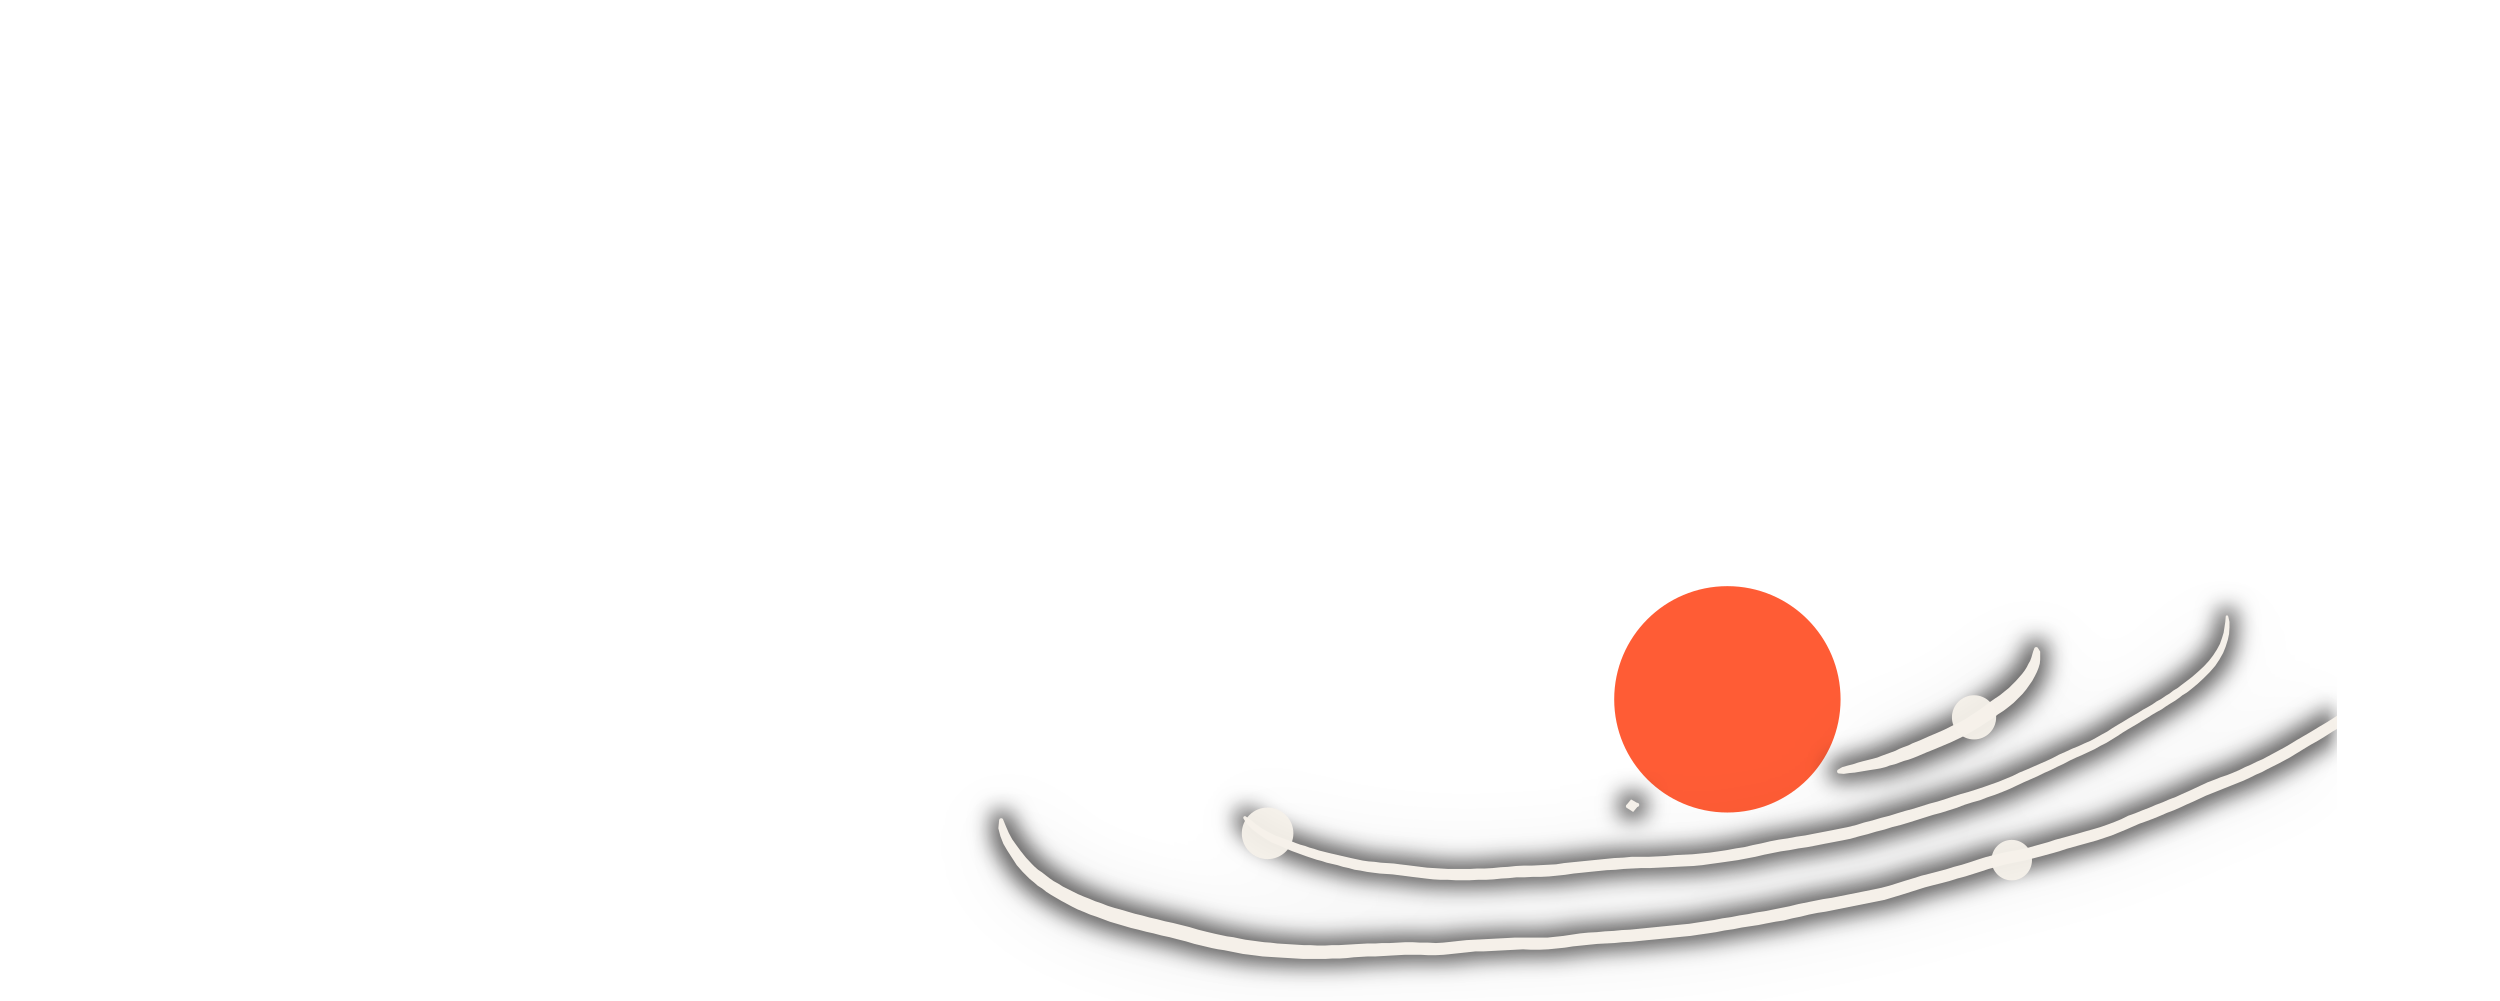
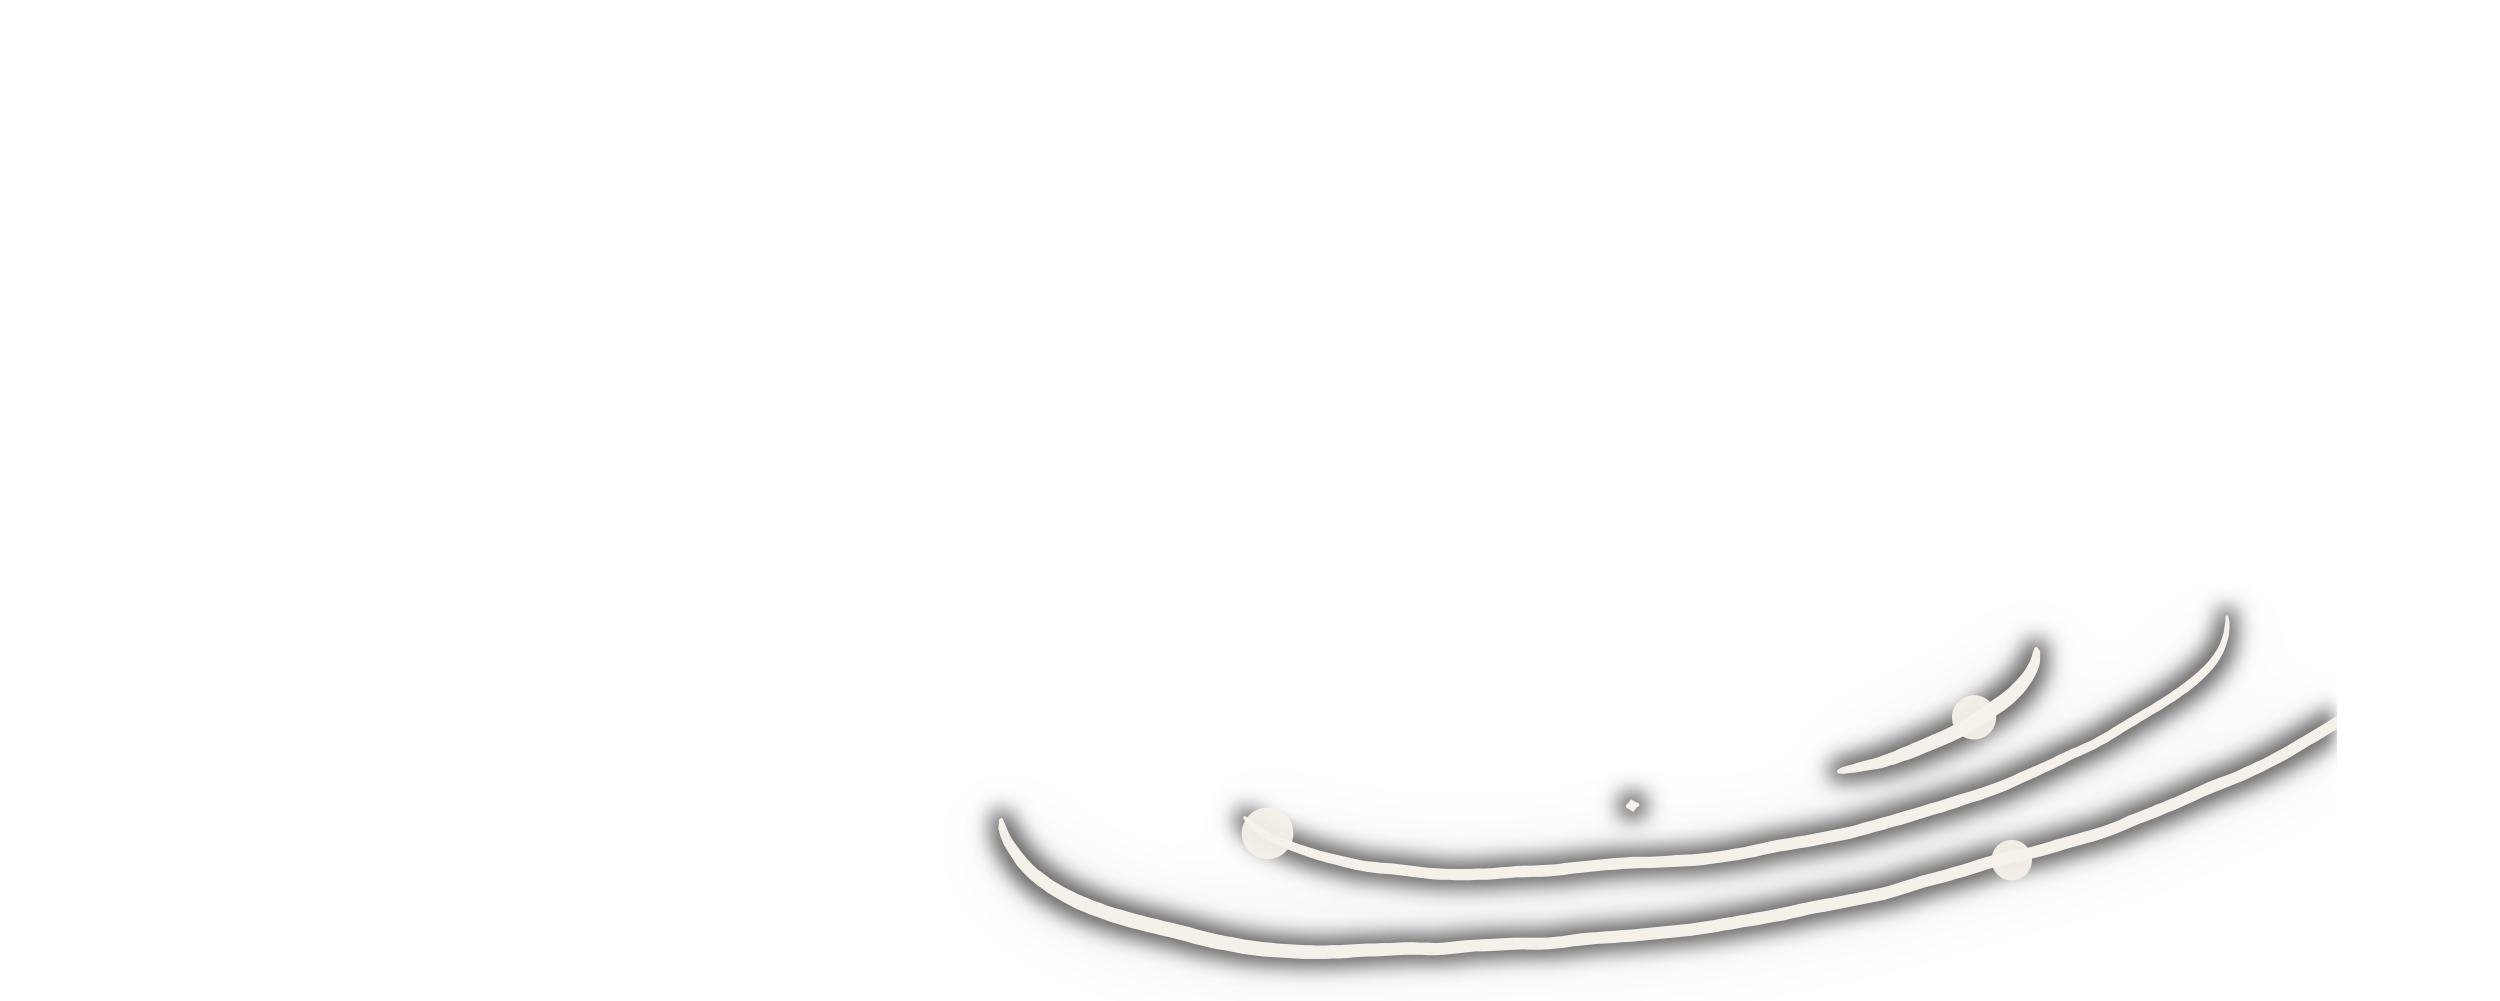
<svg xmlns="http://www.w3.org/2000/svg" viewBox="0 0 597 239" width="597" height="239" style="">
  <defs>
    <filter id="pnh-dark-6" filterUnits="userSpaceOnUse" x="-120" y="-120" width="678" height="460" color-interpolation-filters="sRGB">
      <feMorphology in="SourceAlpha" operator="dilate" radius="1.8" result="grow" />
      <feGaussianBlur in="grow" stdDeviation="2.4" result="tight" />
      <feFlood flood-color="#0C0B0B" flood-opacity="0.62" result="c1" />
      <feComposite in="c1" in2="tight" operator="in" result="h1" />
      <feGaussianBlur in="SourceAlpha" stdDeviation="8.8" result="wideA" />
      <feFlood flood-color="#0C0B0B" flood-opacity="0.22" result="c2" />
      <feComposite in="c2" in2="wideA" operator="in" result="h2" />
      <feMerge>
        <feMergeNode in="h2" />
        <feMergeNode in="h1" />
        <feMergeNode in="SourceGraphic" />
      </feMerge>
    </filter>
  </defs>
  <g />
-   <circle cx="412.5" cy="167" r="27.03" fill="#FF5C35" />
  <g filter="url(#pnh-dark-6)">
    <path d="M485.8 154.8L485.5 155.6L485.3 156.3L485.1 157L484.8 157.8L484.4 158.5L484 159.3L483.5 160.1L482.9 160.9L482.2 161.7L481.4 162.6L480.6 163.4L479.7 164.3L478.7 165.1L477.6 166L476.4 166.8L475.1 167.7L473.8 168.7L472.4 169.7L471 170.6L469.5 171.6L467.9 172.5L466.2 173.3L464.4 174.2L462.6 175L460.7 175.8L458.7 176.7L456.7 177.5L455.7 178L454.6 178.4L453.6 178.8L452.6 179.3L451.5 179.7L450.4 180.1L449.3 180.5L448.3 180.9L447.2 181.2L446 181.5L444.8 181.8L443.7 182.1L442.5 182.5L441.3 182.8L439.9 183.2L438.9 183.8A0.5 0.5 0 0 0 439.1 184.7L440.3 184.8L441.7 184.6L442.9 184.5L444.1 184.3L445.3 184.1L446.5 183.9L447.8 183.7L449 183.5L450.2 183.2L451.3 182.8L452.5 182.5L453.6 182.1L454.7 181.7L455.8 181.4L456.9 181L457.9 180.6L460 179.7L462 178.9L463.9 178.1L465.8 177.3L467.7 176.4L469.5 175.5L471.2 174.5L472.9 173.5L474.4 172.5L475.8 171.6L477.1 170.6L478.5 169.7L479.8 168.7L480.9 167.8L482 166.7L483 165.7L483.9 164.6L484.6 163.6L485.3 162.6L485.9 161.5L486.4 160.5L486.8 159.5L487.1 158.5L487.2 157.5L487.2 156.5L487.2 155.6L486.7 154.8A0.5 0.5 0 0 0 485.8 154.8Z" fill="#F6F1EA" fill-opacity="0.99" />
    <path d="M390.9 191.7L389.5 190.9L388.5 192.1A0.5 0.5 0 0 0 388.6 193L390 193.9L391 192.7A0.5 0.5 0 0 0 390.9 191.7Z" fill="#F6F1EA" fill-opacity="0.99" />
    <path d="M531.5 147.3L531.4 148.5L531.2 149.8L531 151.1L530.6 152.4L530.1 153.8L529.4 155.1L528.5 156.5L527.5 157.8L526.3 159.1L524.9 160.4L523.4 161.7L521.7 163L520.9 163.6L520 164.3L519 164.9L518.1 165.6L517.1 166.2L516.1 166.9L515 167.5L514 168.2L512.8 168.9L511.7 169.5L510.6 170.2L509.4 170.9L508.2 171.6L506.9 172.4L505.7 173.1L504.4 173.9L503.2 174.7L501.9 175.4L500.5 176.2L499.2 176.9L497.8 177.5L496.3 178.2L494.8 178.8L493.3 179.5L491.7 180.2L490.2 181L488.7 181.7L487.1 182.4L485.5 183.1L483.9 183.8L482.2 184.5L480.6 185.3L478.9 186L477.2 186.7L475.5 187.3L473.8 187.9L472 188.5L470.1 189.1L468.3 189.6L466.4 190.2L464.6 190.8L462.7 191.4L460.8 191.9L458.9 192.5L457 193.1L455.1 193.6L453.1 194.2L451.2 194.8L449.2 195.3L447.2 195.9L445.2 196.4L443.3 197L441.3 197.5L439.3 197.9L437.3 198.3L435.2 198.7L433.1 199.1L431.1 199.5L429 199.8L426.9 200.2L424.8 200.5L422.7 200.9L420.6 201.4L418.6 201.8L416.5 202.3L414.5 202.6L412.4 203L410.4 203.3L408.3 203.6L406.2 203.8L404.2 204L402.1 204.1L400 204.2L397.9 204.4L395.9 204.5L393.8 204.6L391.7 204.6L389.7 204.6L387.6 204.8L385.5 204.9L383.5 205.1L381.5 205.3L379.5 205.5L377.5 205.7L375.5 205.9L373.5 206.1L371.6 206.4L369.7 206.5L367.8 206.6L365.9 206.7L364 206.7L362 206.8L360.1 207L358.3 207.1L356.4 207.3L354.6 207.4L352.8 207.4L351.1 207.5L349.3 207.5L347.5 207.5L345.8 207.5L344.1 207.4L342.5 207.3L340.8 207.2L339.2 207L337.6 206.8L336 206.6L334.3 206.4L332.8 206.2L331.2 206.1L329.7 206L328.2 205.8L326.8 205.7L325.4 205.5L324 205.2L322.6 204.9L321.3 204.6L320 204.3L318.7 204L317.4 203.7L316.2 203.4L315 203.1L313.8 202.7L312.7 202.4L311.6 202L310.5 201.7L309.4 201.3L308.4 200.9L306.4 200.2L304.5 199.5L302.9 198.7L301.3 197.8L299.9 196.8L298.7 195.8L297.4 194.9A0.4 0.4 0 0 0 296.9 195.4L297.7 196.7L299 198L300.4 199.1L302 200.2L303.7 201.2L305.7 202L307.7 202.9L308.7 203.3L309.8 203.7L310.9 204.1L312 204.5L313.2 204.9L314.4 205.3L315.6 205.6L316.8 206L318.1 206.3L319.4 206.6L320.7 207L322.1 207.3L323.5 207.7L324.9 207.9L326.4 208.2L327.9 208.4L329.5 208.6L331 208.7L332.5 208.8L334.1 209L335.7 209.2L337.2 209.4L338.9 209.6L340.5 209.8L342.3 210L344 210.1L345.8 210.1L347.5 210.2L349.3 210.2L351.1 210.2L352.9 210.1L354.8 210.1L356.6 210L358.5 209.8L360.3 209.7L362.2 209.5L364.1 209.5L366 209.4L367.9 209.4L369.9 209.3L371.9 209.1L373.8 208.9L375.8 208.6L377.8 208.4L379.7 208.2L381.7 208L383.7 207.8L385.8 207.7L387.8 207.5L389.8 207.4L391.8 207.3L393.9 207.3L396 207.2L398.1 207.1L400.2 207L402.3 206.9L404.4 206.8L406.5 206.6L408.6 206.3L410.8 206L412.9 205.7L415 205.4L417.1 205L419.2 204.6L421.3 204.1L423.3 203.7L425.3 203.3L427.4 203L429.5 202.6L431.6 202.3L433.7 201.9L435.7 201.5L437.8 201.1L439.9 200.7L441.9 200.3L444 199.7L446 199.2L448 198.6L450 198.1L451.9 197.5L453.9 197L455.9 196.4L457.8 195.8L459.7 195.2L461.6 194.6L463.5 194.1L465.4 193.5L467.3 192.9L469.1 192.2L471 191.6L472.8 191.1L474.6 190.4L476.4 189.8L478.2 189.1L479.9 188.4L481.6 187.6L483.3 186.8L484.9 186.1L486.5 185.4L488.1 184.6L489.7 183.9L491.3 183.1L492.8 182.4L494.3 181.6L495.8 180.9L497.2 180.3L498.7 179.6L500.2 178.9L501.6 178.1L503 177.4L504.3 176.6L505.6 175.8L506.8 175L508.1 174.2L509.3 173.5L510.5 172.8L511.6 172.1L512.8 171.4L513.9 170.7L515.1 170L516.2 169.4L517.2 168.7L518.3 168L519.3 167.4L520.3 166.7L521.2 166L522.2 165.4L523.1 164.7L524.8 163.3L526.3 161.9L527.7 160.5L529 159L530 157.5L530.9 155.9L531.5 154.4L532 152.8L532.3 151.4L532.4 149.9L532.4 148.5L532.1 147.2A0.3 0.3 0 0 0 531.5 147.3Z" fill="#F6F1EA" fill-opacity="0.99" />
    <path d="M585.6 138.3L585.5 140.2L585.3 142L584.9 143.9L584.2 145.7L583.3 147.6L582.8 148.6L582.2 149.5L581.6 150.4L580.8 151.3L580.1 152.3L579.2 153.2L578.4 154.1L577.5 155.1L576.5 156L575.5 157L574.5 158L573.5 159L572.3 160L571.2 160.9L569.9 161.9L568.7 162.9L567.3 163.9L566 165L564.6 166L563.2 167.1L561.8 168.2L560.3 169.3L558.8 170.4L557.2 171.5L555.6 172.5L553.9 173.5L552.1 174.6L550.4 175.6L548.5 176.7L546.7 177.8L545.5 178.5L544.2 179.2L542.9 179.9L541.6 180.6L540.3 181.3L538.9 181.9L537.5 182.6L536.1 183.2L534.7 183.9L533.3 184.5L531.8 185.1L530.3 185.6L528.8 186.2L527.2 186.8L525.7 187.5L524.2 188.2L522.7 188.9L521.1 189.6L519.6 190.3L518 190.9L516.4 191.6L514.8 192.2L513.2 192.9L511.6 193.5L509.9 194.2L508.2 194.8L506.6 195.6L504.9 196.3L503.3 196.9L501.6 197.5L499.9 198L498.1 198.5L496.4 199L494.6 199.5L492.8 200L490.9 200.5L489.1 201.1L487.3 201.6L485.5 202.1L483.7 202.6L481.8 203L479.9 203.3L478 203.7L476 204.2L474.1 204.7L472.2 205.3L470.4 205.9L468.5 206.5L466.6 207L464.7 207.6L462.8 208.1L460.9 208.6L458.9 209.1L457 209.7L455 210.3L453.1 210.9L451.2 211.5L449.3 212L447.4 212.4L445.4 212.8L443.4 213.2L441.4 213.6L439.4 214L437.4 214.4L435.4 214.7L433.4 215.1L431.4 215.5L429.4 215.9L427.4 216.4L425.4 216.8L423.4 217.2L421.4 217.6L419.4 217.9L417.4 218.3L415.4 218.6L413.4 219L411.3 219.3L409.3 219.7L407.3 220L405.3 220.3L403.4 220.6L401.3 220.8L399.3 221L397.3 221.2L395.3 221.4L393.3 221.6L391.3 221.8L389.3 222L387.3 222.1L385.3 222.3L383.3 222.4L381.3 222.6L379.3 222.7L377.3 222.9L375.3 223.2L373.3 223.5L371.4 223.7L369.5 223.9L367.6 223.9L365.7 223.9L363.7 223.9L361.7 223.9L359.8 224L357.9 224.1L356 224.2L354.1 224.3L352.1 224.4L350.2 224.5L348.3 224.7L346.5 224.9L344.6 225.1L342.9 225.2L341.1 225.1L339.2 225.1L337.4 225L335.5 225L333.7 225.1L331.9 225.2L330.1 225.2L328.4 225.3L326.6 225.3L324.8 225.4L323.1 225.5L321.4 225.6L319.7 225.7L318 225.7L316.3 225.8L314.7 225.8L313 225.7L311.4 225.7L309.8 225.6L308.2 225.5L306.6 225.4L305 225.3L303.4 225.1L301.9 225L300.4 224.8L298.9 224.6L297.4 224.4L295.9 224.1L294.5 223.8L293 223.6L291.6 223.3L290.2 223L288.1 222.5L286.1 222L284.1 221.4L282.1 220.9L280.1 220.4L278.2 220L276.3 219.5L274.5 219.1L272.7 218.6L271 218.2L269.3 217.7L267.6 217.2L266.1 216.8L264.5 216.3L263 215.7L261.5 215.2L260.1 214.6L258.8 214.1L257.4 213.5L256.2 212.9L255 212.3L253.8 211.7L252.7 211L251.6 210.4L250.6 209.7L249.7 209L248.8 208.3L247.9 207.7L247.1 207L246.4 206.3L245 204.8L243.8 203.3L242.7 201.8L241.7 200.4L240.9 198.9L240.2 197.3L239.5 195.6A0.5 0.5 0 0 0 238.6 195.8L238.4 197.8L238.9 199.7L239.6 201.5L240.6 203.2L241.7 204.9L242.8 206.6L244.2 208.2L245.1 209.1L245.9 209.9L246.9 210.7L247.8 211.5L248.9 212.2L249.9 213L251 213.7L252.2 214.4L253.4 215.1L254.7 215.8L256 216.5L257.4 217.2L258.9 217.8L260.3 218.4L261.8 218.9L263.4 219.5L265 220.1L266.7 220.6L268.4 221.1L270.1 221.6L271.8 222L273.7 222.5L275.5 222.9L277.4 223.4L279.3 223.8L281.2 224.3L283.2 224.8L285.2 225.4L287.3 225.9L289.4 226.4L290.9 226.7L292.3 226.9L293.8 227.2L295.3 227.5L296.8 227.8L298.4 228L300 228.2L301.5 228.4L303.1 228.5L304.7 228.6L306.3 228.7L308 228.8L309.6 228.9L311.3 229L313 229L314.6 229L316.4 229L318.1 228.9L319.8 228.9L321.5 228.8L323.3 228.6L325 228.5L326.7 228.4L328.5 228.4L330.3 228.3L332 228.2L333.8 228.1L335.6 228L337.4 228L339.2 228L341 228.1L342.9 228.1L344.8 228L346.7 227.8L348.6 227.6L350.5 227.4L352.3 227.2L354.2 227.2L356.1 227.1L358 227L359.9 226.9L361.8 226.8L363.7 226.7L365.6 226.8L367.6 226.8L369.7 226.7L371.7 226.5L373.7 226.3L375.6 226L377.6 225.8L379.5 225.6L381.5 225.4L383.5 225.3L385.5 225.2L387.5 225L389.5 224.9L391.5 224.7L393.5 224.5L395.6 224.3L397.6 224.1L399.6 223.9L401.6 223.7L403.7 223.5L405.7 223.2L407.8 222.9L409.8 222.6L411.8 222.2L413.9 221.9L415.9 221.5L417.9 221.2L419.9 220.9L421.9 220.5L424 220.1L426 219.8L428 219.3L430 218.9L432 218.4L434 218L436 217.7L438 217.3L440 216.9L442 216.5L444 216.1L446 215.7L448 215.3L450 214.9L452 214.3L454 213.7L455.9 213.1L457.8 212.5L459.7 211.9L461.6 211.4L463.6 210.9L465.5 210.4L467.4 209.8L469.3 209.3L471.2 208.7L473.1 208.1L474.9 207.5L476.8 207L478.6 206.5L480.5 206.1L482.4 205.7L484.3 205.3L486.2 204.8L488.1 204.3L489.9 203.8L491.7 203.3L493.5 202.7L495.3 202.2L497.1 201.7L498.9 201.2L500.7 200.7L502.5 200.1L504.3 199.5L506 198.8L507.7 198.1L509.3 197.4L510.9 196.7L512.6 196.1L514.2 195.5L515.9 194.8L517.5 194.1L519.1 193.5L520.7 192.8L522.2 192.1L523.8 191.4L525.3 190.7L526.8 190L528.3 189.4L529.8 188.8L531.3 188.2L532.8 187.6L534.3 187L535.8 186.4L537.3 185.7L538.7 185L540.1 184.4L541.4 183.7L542.8 183L544.2 182.3L545.5 181.6L546.8 180.9L548.1 180.1L549.9 179L551.7 177.9L553.5 176.9L555.3 175.8L557 174.7L558.7 173.7L560.3 172.6L561.9 171.4L563.4 170.3L564.8 169.2L566.2 168.1L567.6 167.1L568.9 166L570.3 165L571.6 164L572.8 163L574.1 162L575.2 161L576.4 160L577.4 159L578.4 157.9L579.4 156.9L580.3 155.9L581.2 154.9L582.1 153.9L582.8 152.9L583.6 151.8L584.3 150.8L584.9 149.7L585.4 148.6L586.2 146.4L586.7 144.3L586.9 142.2L586.8 140.1L586.4 138.2A0.4 0.4 0 0 0 585.6 138.3Z" fill="#F6F1EA" fill-opacity="0.99" />
  </g>
  <circle cx="471.4" cy="171.3" r="5.28" fill="#F6F1EA" opacity="0.95" />
  <circle cx="302.7" cy="199.0" r="6.16" fill="#F6F1EA" opacity="0.95" />
  <circle cx="480.4" cy="205.4" r="4.84" fill="#F6F1EA" opacity="0.95" />
</svg>
